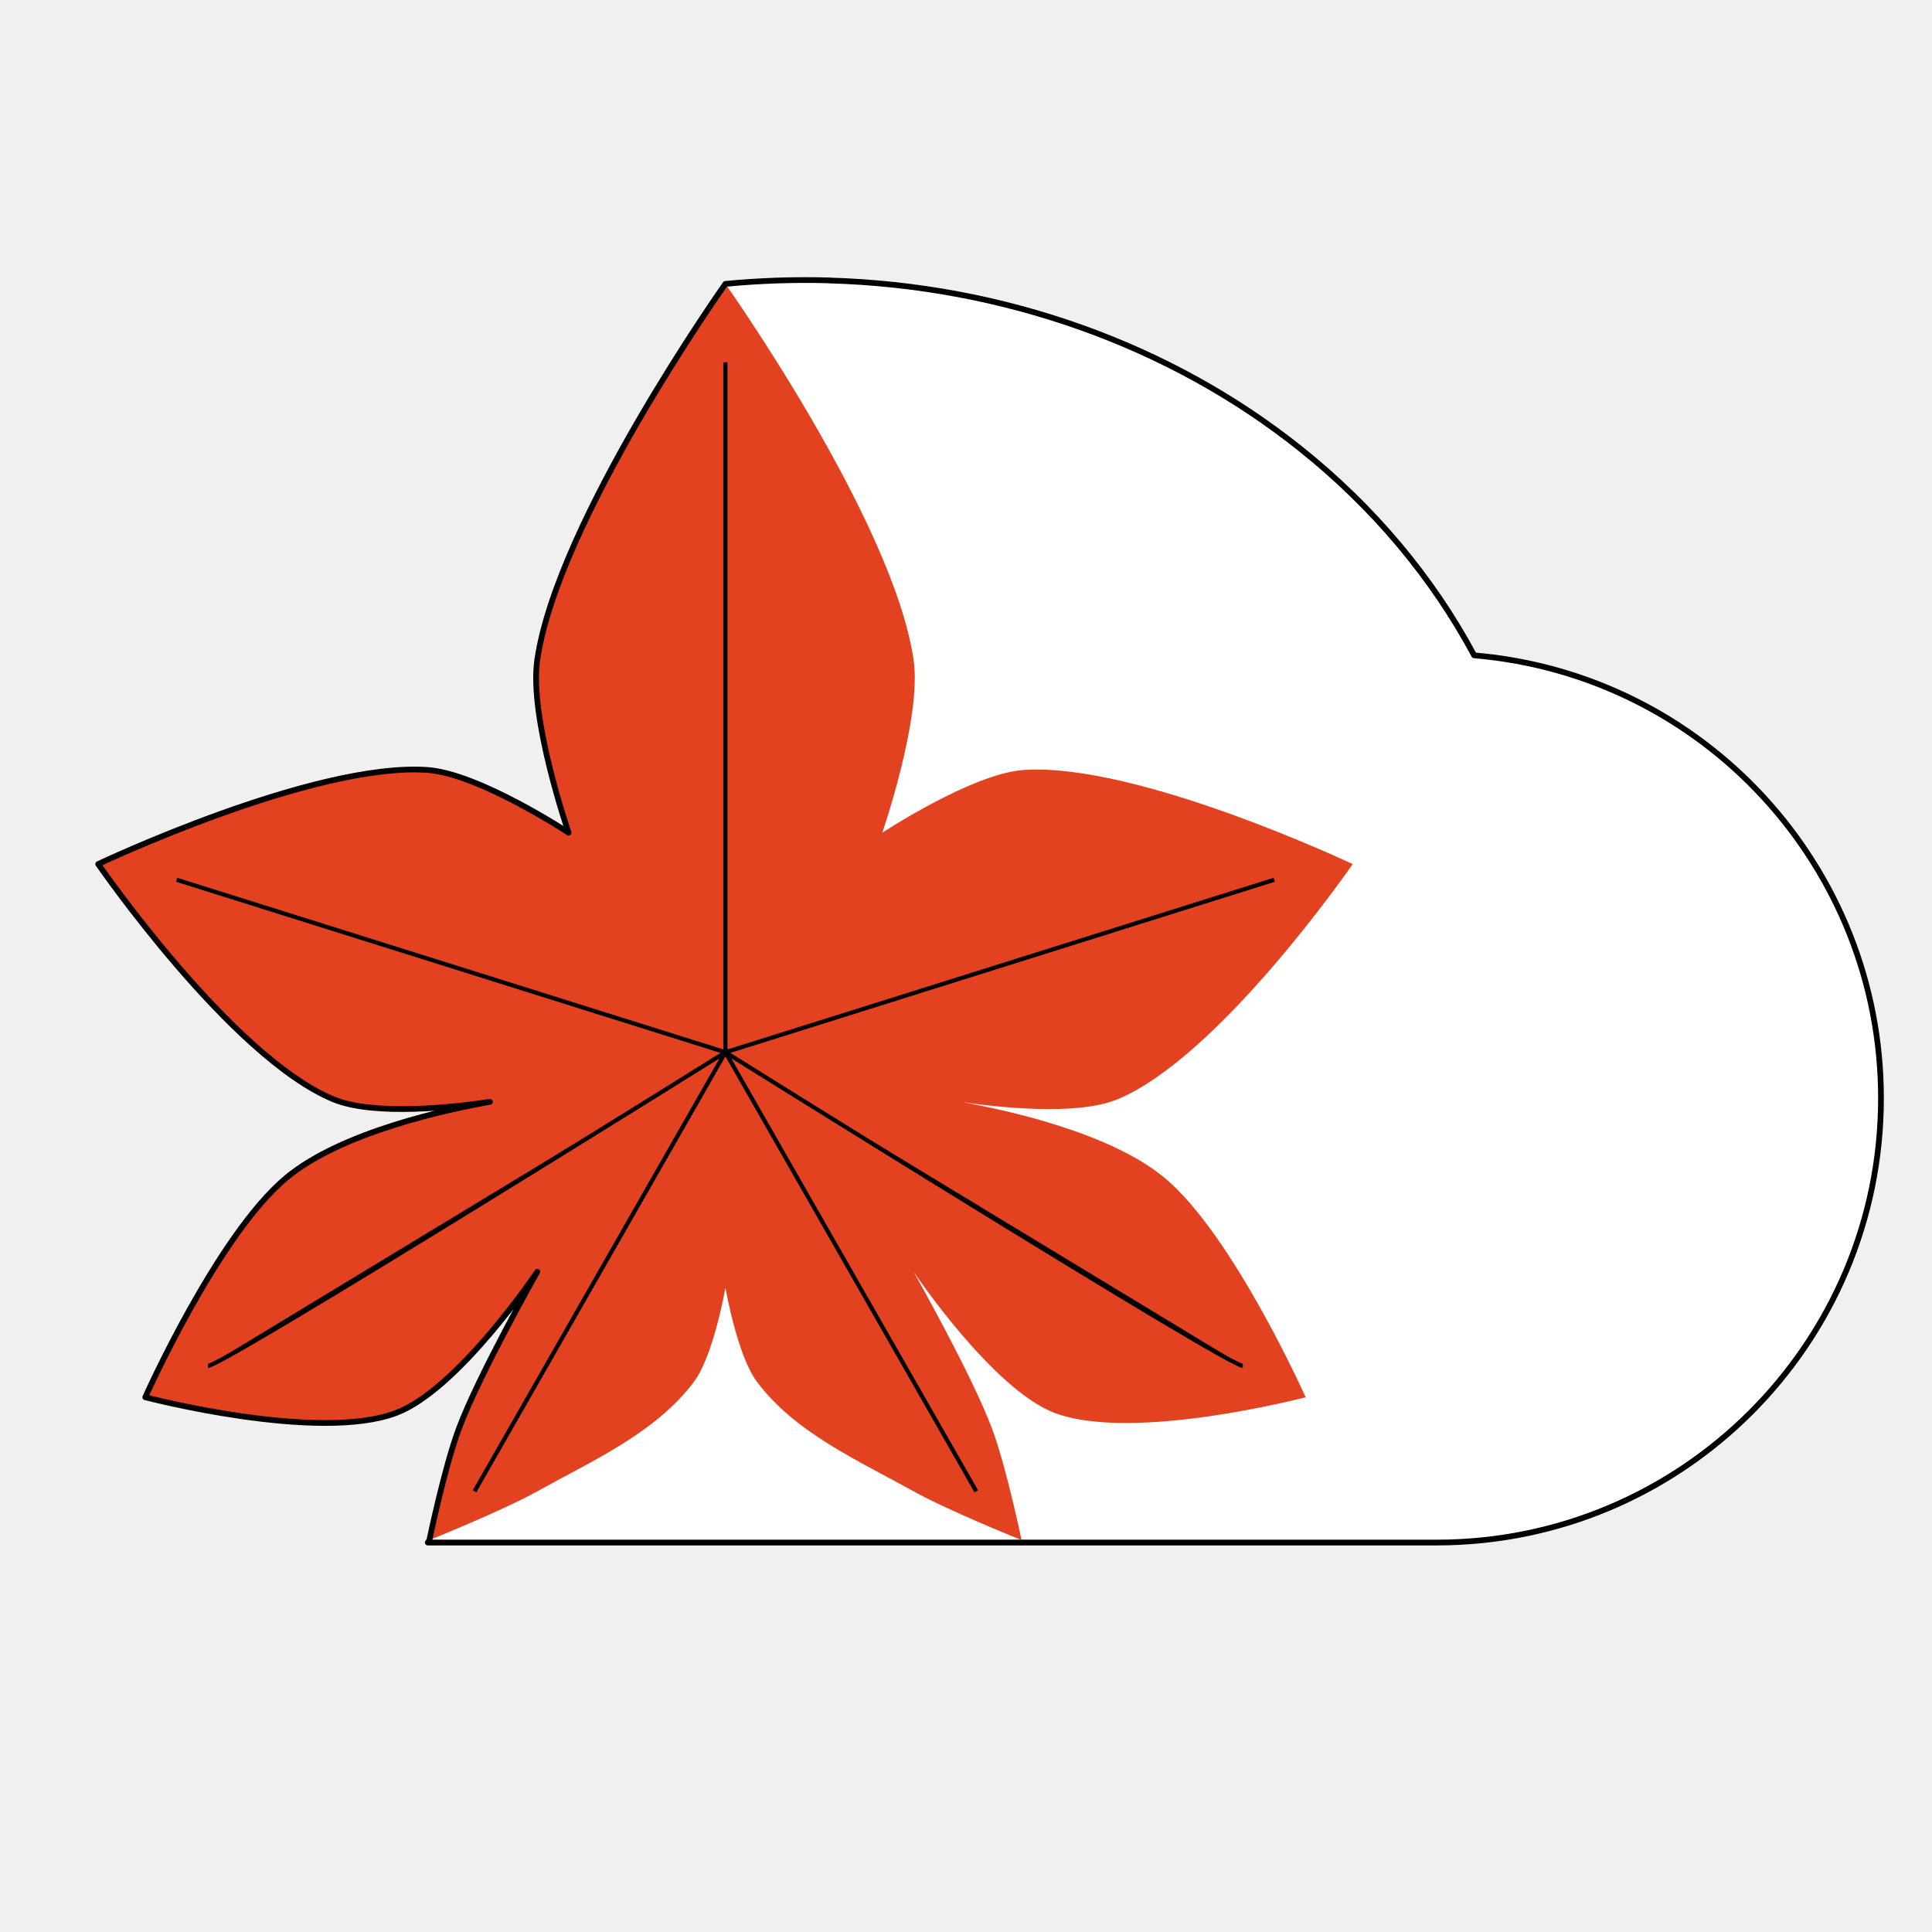
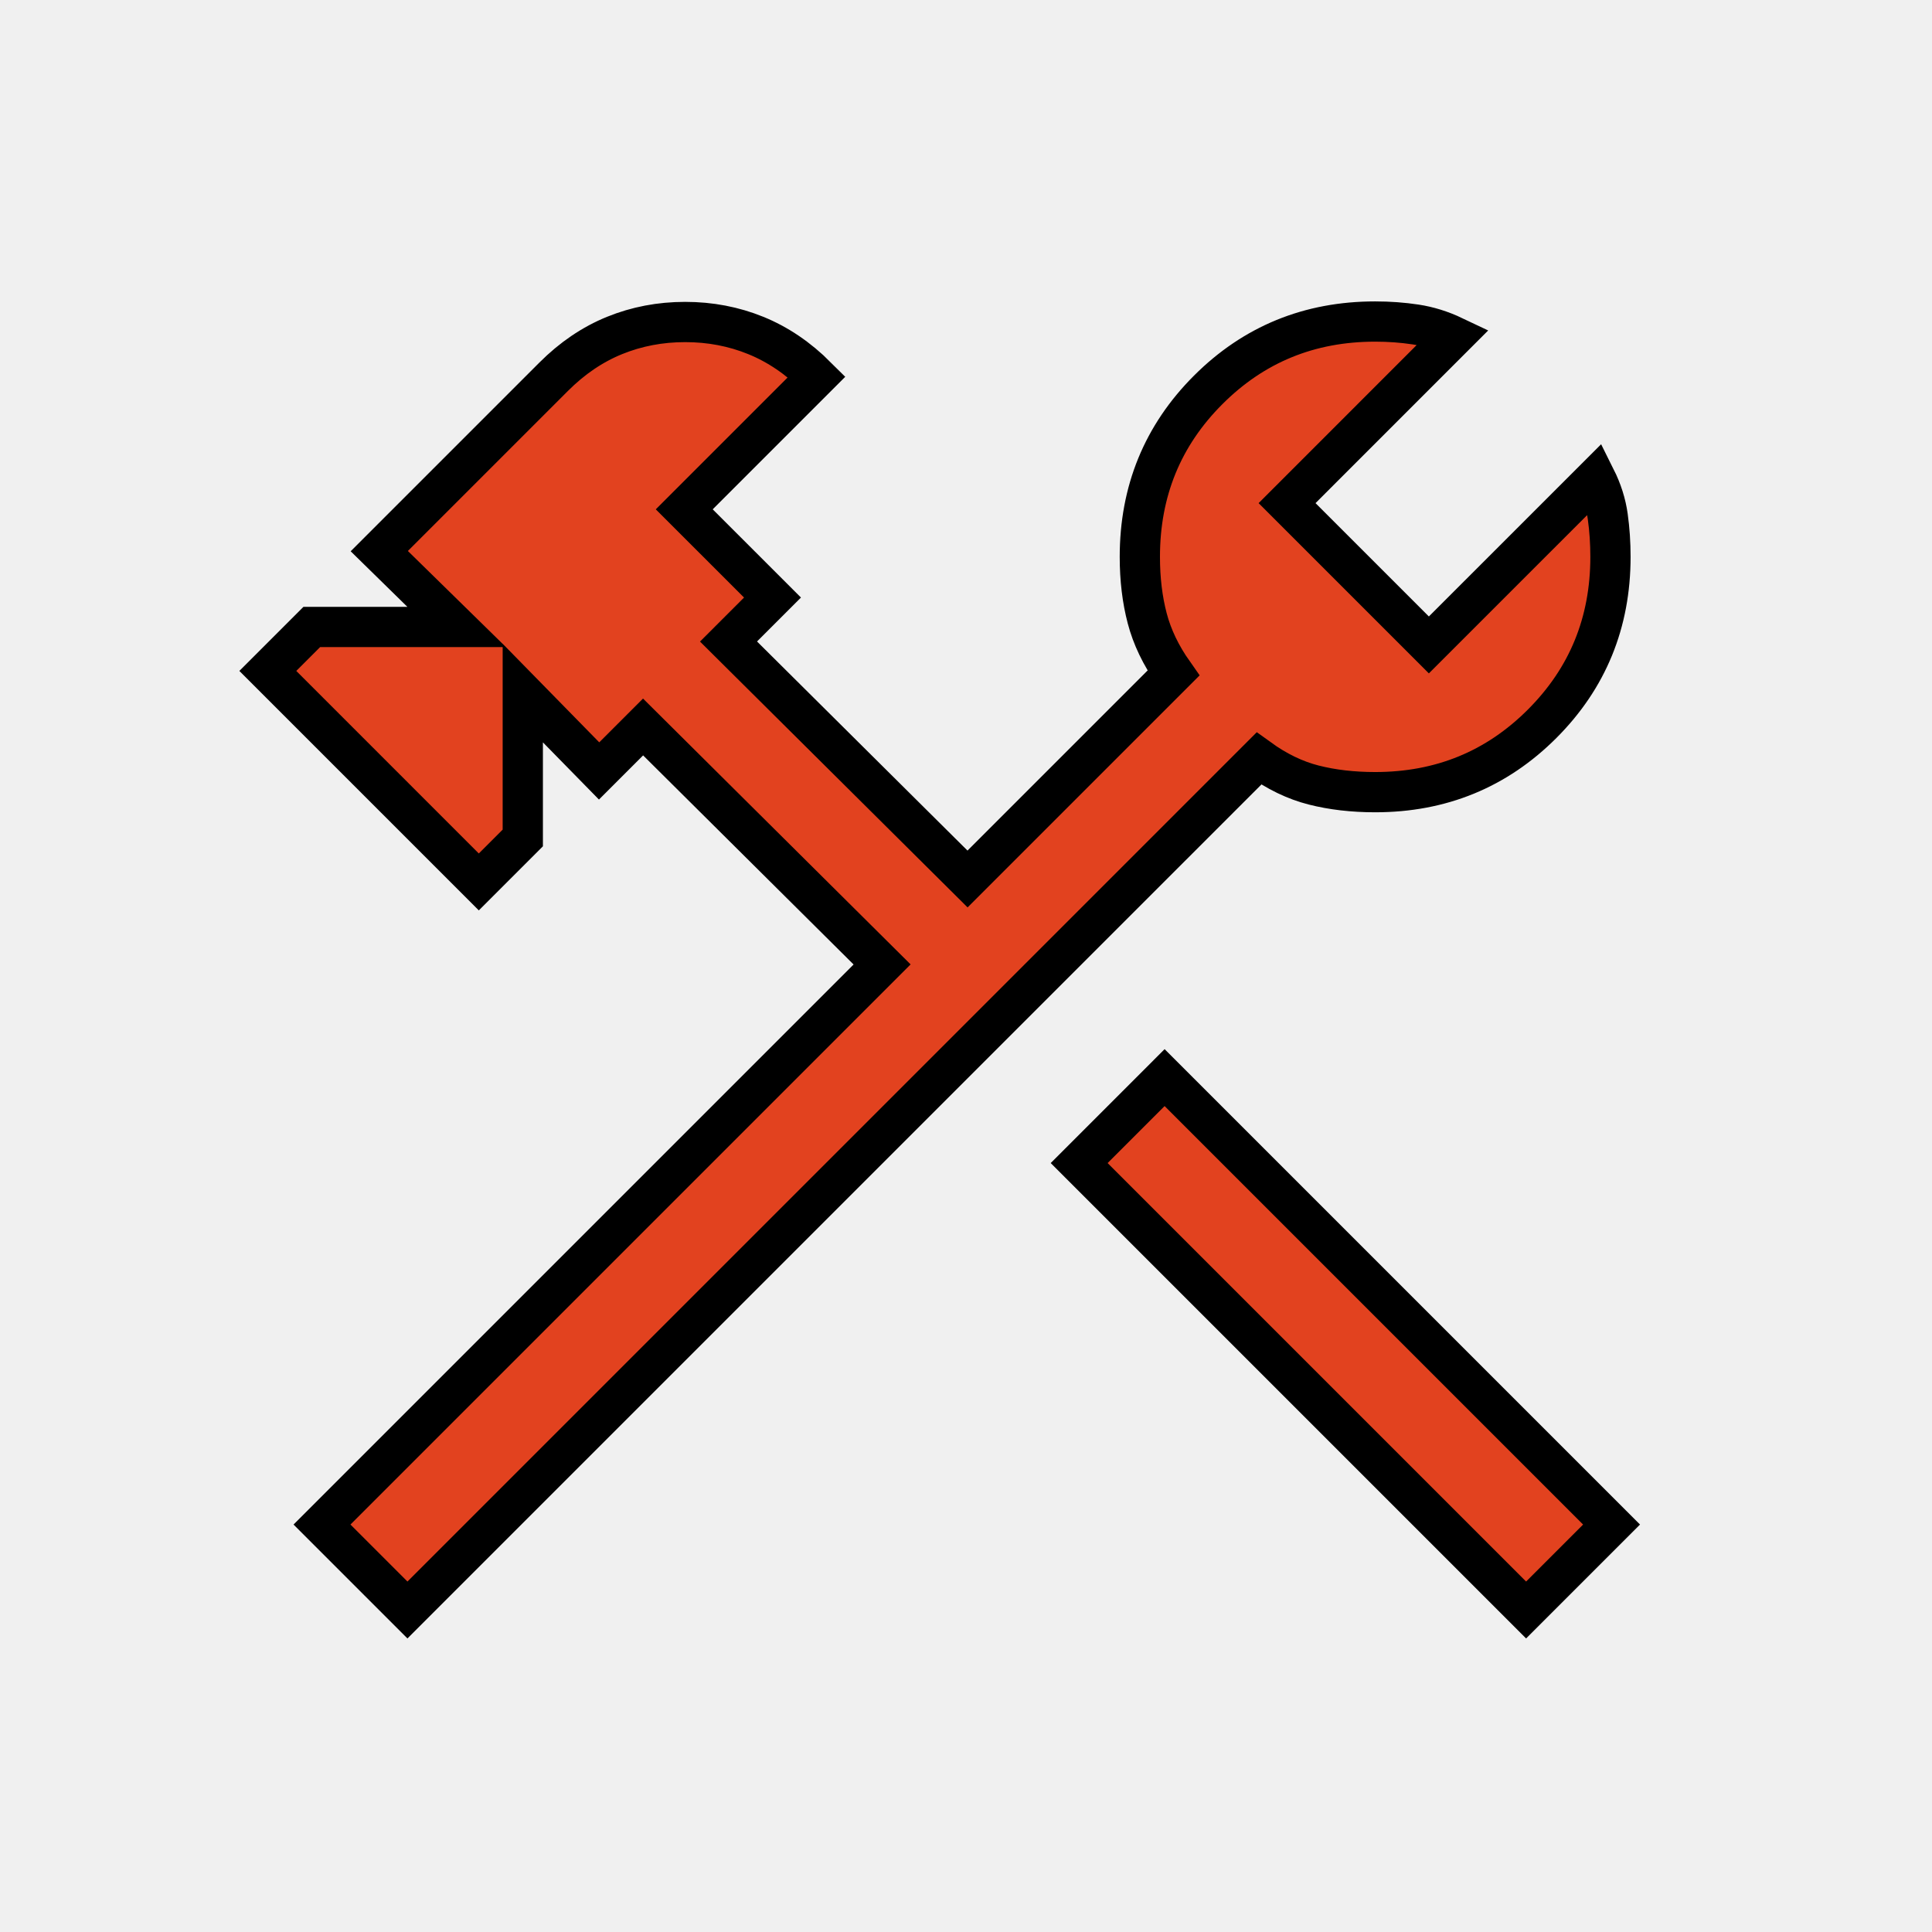
- <svg xmlns="http://www.w3.org/2000/svg" width="80mm" height="80mm" viewBox="0 0 80 80" version="1.1" id="svg1">
+ <svg xmlns="http://www.w3.org/2000/svg" height="24" viewBox="0 -960 960 960" width="24" fill="#e3e3e3" version="1.1" id="svg1">
  <defs id="defs1" />
-   <g id="layer1" transform="matrix(1.187496,0,0,1.187496,-95.58643,-110.7027)">
-     <g id="g10" transform="translate(-9.211084,-0.01753024)">
-       <path id="path8" style="fill:#ffffff;fill-opacity:1;fill-rule:evenodd;stroke:none;stroke-width:0.2;stroke-linecap:round;stroke-linejoin:round;stroke-dasharray:none;stroke-opacity:1" d="m 118.609,103.018 c -1.205,-0.034 -2.411,0.007 -3.609,0.123 l 2.79,22.836 c -2.374,4.682 -13.171,21.05 -13.171,21.05 h 35.177 c 8.558,1.2e-4 15.497,-6.938 15.497,-15.496 2.2e-4,-8.051 -6.164,-14.761 -14.186,-15.441 -1.467,-2.736 -3.529,-5.186 -6.066,-7.21 -4.53,-3.614 -10.349,-5.69 -16.432,-5.862 z" />
-       <path id="rect1" style="fill:#e2421f;fill-opacity:1;stroke:none;stroke-width:0.365;stroke-dasharray:none;stroke-opacity:1" d="m 115,87.143 c 0,0 -9.047,12.763 -10.113,20.225 -0.444,3.109 1.686,9.27 1.686,9.27 0,0 -4.824,-3.178 -7.584,-3.371 -6.12,-0.429 -17.697,5.057 -17.697,5.057 0,0 7.135,10.36 12.641,12.641 2.213,0.917 6.567,0.412 8.412,0.139 -2.177,0.382 -7.951,1.593 -10.939,4.076 -3.692,3.068 -7.586,11.797 -7.586,11.797 0,0 9.272,2.436 13.484,0.844 3.344,-1.264 7.584,-7.586 7.584,-7.586 0,0 -3.153,5.58 -4.213,8.428 -0.79,2.123 -1.586,5.99 -1.586,5.99 0,0 3.929,-1.579 5.799,-2.619 2.996,-1.667 6.378,-3.15 8.428,-5.898 1.062,-1.424 1.686,-5.057 1.686,-5.057 0,0 0.623,3.633 1.686,5.057 2.05,2.748 5.432,4.231 8.428,5.898 1.869,1.04 5.799,2.619 5.799,2.619 0,0 -0.796,-3.868 -1.586,-5.99 -1.06,-2.848 -4.213,-8.428 -4.213,-8.428 0,0 4.24,6.321 7.584,7.586 4.212,1.593 13.484,-0.844 13.484,-0.844 0,0 -3.894,-8.729 -7.586,-11.797 -2.988,-2.483 -8.762,-3.694 -10.939,-4.076 1.845,0.273 6.199,0.778 8.412,-0.139 5.505,-2.28 12.641,-12.641 12.641,-12.641 0,0 -11.577,-5.486 -17.697,-5.057 -2.76,0.193 -7.584,3.371 -7.584,3.371 0,0 2.13,-6.16 1.686,-9.27 C 124.047,99.905 115,87.143 115,87.143 Z" transform="matrix(0.648817,0,0,0.648817,40.38605,46.60186)" />
-       <path id="path5" style="fill:#000000;stroke:#000000;stroke-width:0.145;stroke-opacity:1" d="M 106.252,145.242 115,129.933 m 8.748,15.31 L 115,129.933 M 96.957,140.868 C 97.503,140.868 115,129.933 115,129.933 m 18.043,10.935 C 132.497,140.868 115,129.933 115,129.933 M 95.863,123.918 115,129.933 M 134.137,123.918 115,129.933 m 0,-24.058 v 24.058" />
-       <path id="path8-1" style="fill:none;fill-opacity:1;fill-rule:evenodd;stroke:#000000;stroke-width:0.2;stroke-linecap:round;stroke-linejoin:round;stroke-dasharray:none;stroke-opacity:1" d="m 118.609,103.018 c -1.205,-0.034 -2.411,0.007 -3.609,0.123 -0.006,0.009 -5.871,8.283 -6.562,13.122 -0.288,2.017 1.094,6.014 1.094,6.014 0,0 -3.13,-2.062 -4.921,-2.187 -3.971,-0.278 -11.482,3.281 -11.482,3.281 0,0 4.63,6.722 8.202,8.202 1.436,0.595 4.261,0.267 5.458,0.09 -1.413,0.248 -5.158,1.034 -7.097,2.645 -2.395,1.99 -4.922,7.654 -4.922,7.654 0,0 6.016,1.581 8.749,0.548 2.17,-0.82 4.921,-4.922 4.921,-4.922 0,0 -2.046,3.62 -2.733,5.468 -0.512,1.377 -1.029,3.887 -1.029,3.887 -0.038,0.057 -0.057,0.087 -0.057,0.087 h 35.177 c 8.558,1.2e-4 15.497,-6.938 15.497,-15.496 2.2e-4,-8.051 -6.164,-14.761 -14.186,-15.441 -1.467,-2.736 -3.529,-5.186 -6.066,-7.21 -4.53,-3.614 -10.349,-5.69 -16.432,-5.862 z" />
-     </g>
-   </g>
+   <path d="m 758.31,-160 -222.08,-222.08 42.46,-42.46 222.08,222.08 z m -555.85,0 -42.46,-42.46 278.31,-278.31 -118.77,-118 -21.85,21.85 -37.92,-38.7 v 72 l -21.85,21.85 -104.84,-104.85 21.84,-21.84 h 72 l -38.46,-37.69 86.62,-86.62 q 13.84,-13.85 30.3,-20.54 16.47,-6.69 35.08,-6.69 18.62,0 35.08,6.69 16.46,6.69 30.31,20.54 l -65.85,65.85 43.85,43.84 -21.85,21.85 118.77,118 102.31,-102.31 q -9.39,-13.31 -13.04,-27.23 -3.66,-13.92 -3.66,-30.54 0,-49 33.97,-82.96 33.96,-33.96 82.96,-33.96 10.38,0 20.04,1.46 9.65,1.46 19.03,5.92 l -82.84,82.85 70.46,70.46 82.85,-82.84 q 4.69,9.38 6.03,19.03 1.35,9.66 1.35,20.04 0,49 -33.96,82.96 -33.96,33.97 -82.96,33.97 -16.62,0 -30.54,-3.54 -13.92,-3.54 -27.23,-13.16 z" id="path1" style="fill:#e2421f;fill-opacity:1;stroke:#000000;stroke-width:20;stroke-dasharray:none;stroke-opacity:1" />
</svg>
